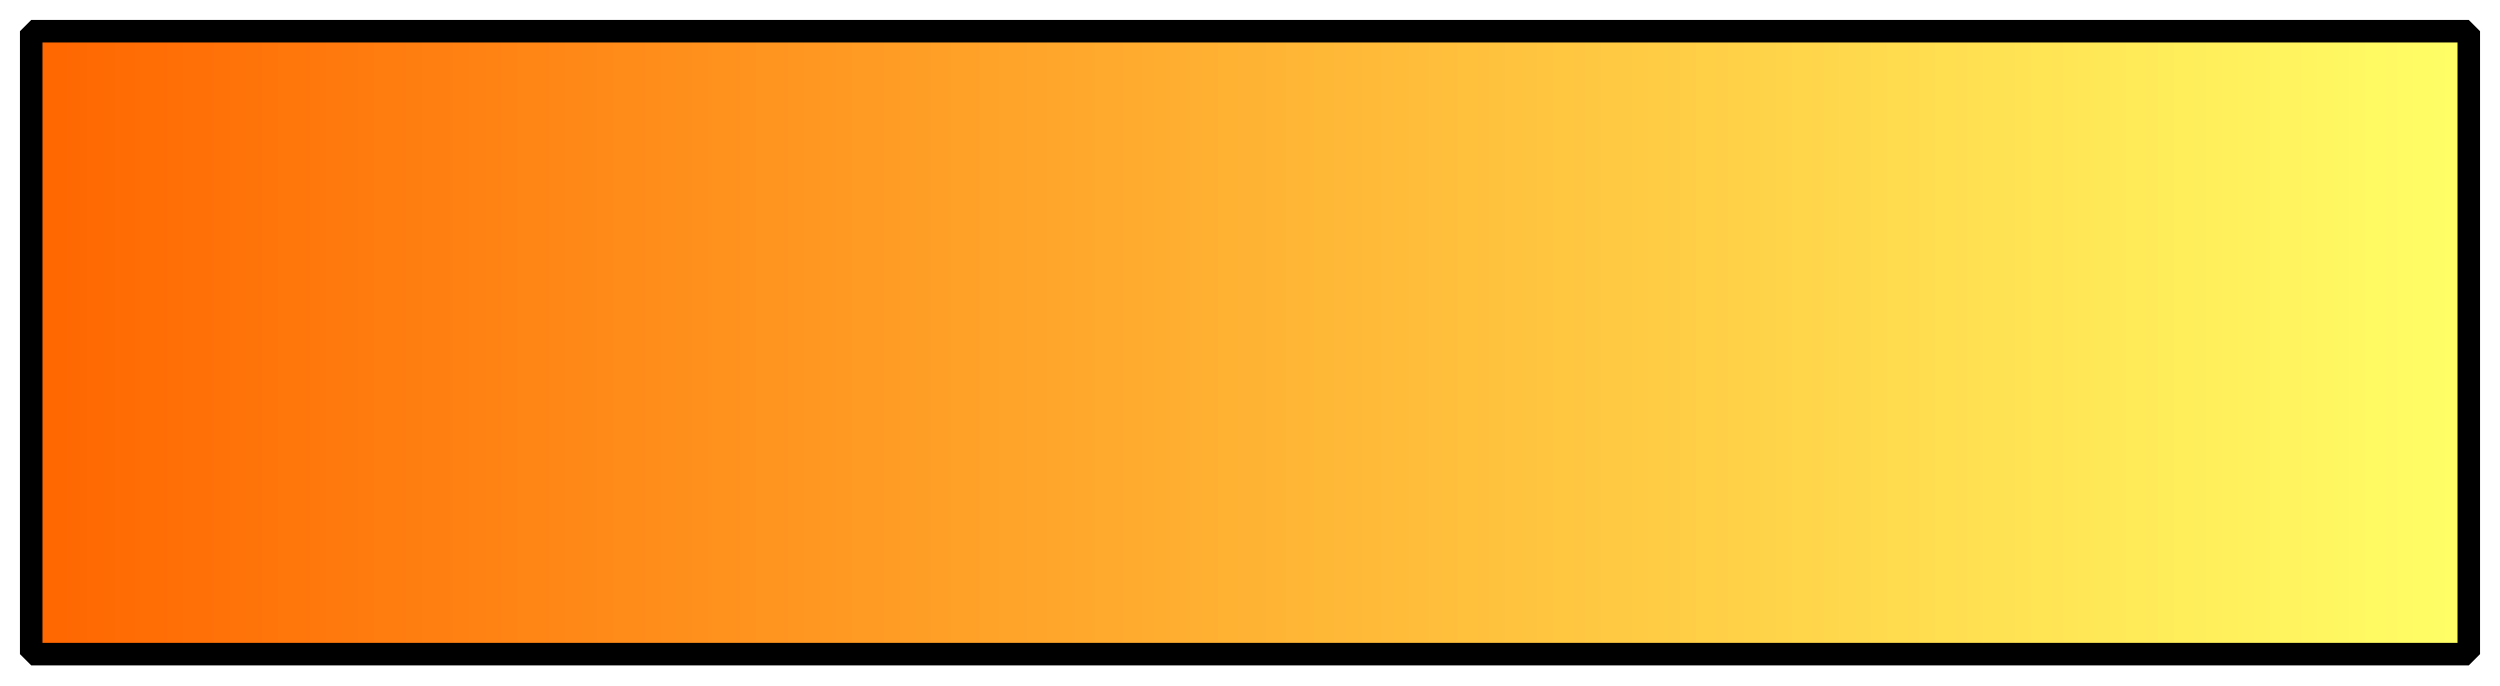
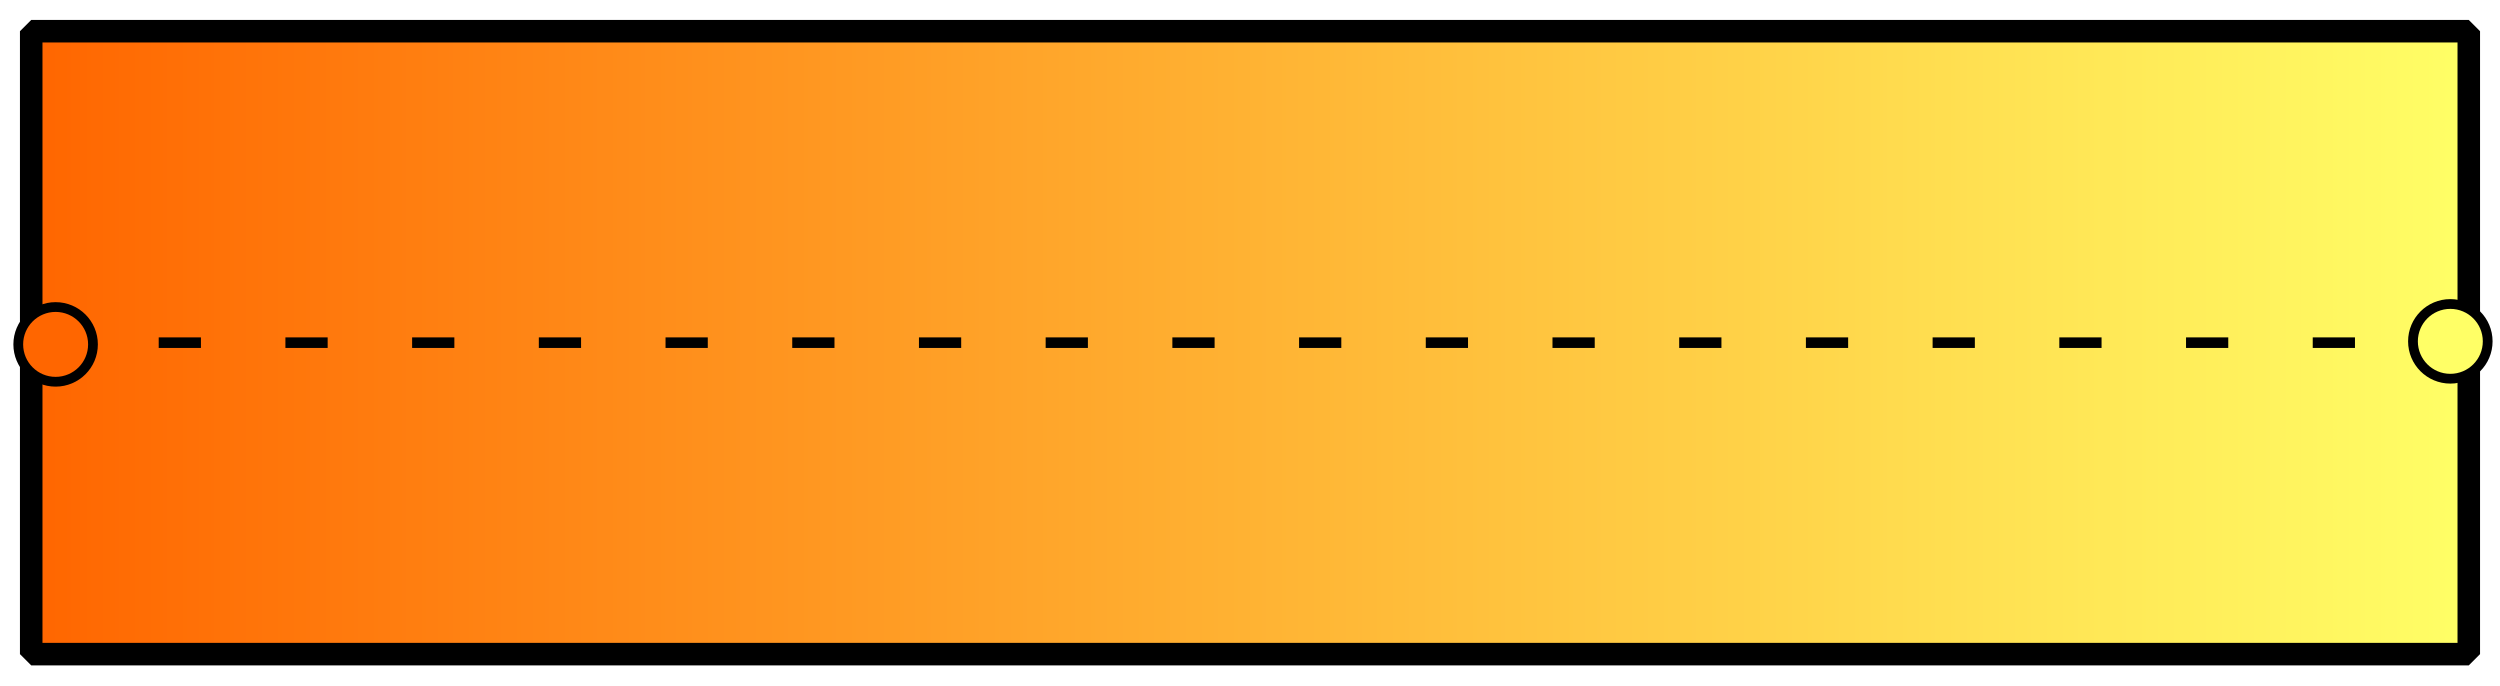
<svg xmlns="http://www.w3.org/2000/svg" xmlns:xlink="http://www.w3.org/1999/xlink" width="62.644mm" height="17.173mm" viewBox="0 0 221.968 60.849" id="svg2" version="1.1">
  <defs id="defs4">
    <linearGradient id="linearGradient4177-6-7">
      <stop style="stop-color:#ff6600;stop-opacity:1;" offset="0" id="stop4193" />
      <stop style="stop-color:#ffff66;stop-opacity:1" offset="1" id="stop4195" />
    </linearGradient>
    <linearGradient xlink:href="#linearGradient4177-6-7" id="linearGradient4183" x1="33.84" y1="915.36" x2="250.265" y2="915.36" gradientUnits="userSpaceOnUse" gradientTransform="translate(-0.05270974,66.00197)" />
  </defs>
  <g id="layer1" transform="translate(-31.01575,-950.9376)">
    <rect style="fill:url(#linearGradient4183);fill-opacity:1;fill-rule:nonzero;stroke:#000000;stroke-width:2;stroke-linecap:butt;stroke-linejoin:miter;stroke-miterlimit:0;stroke-dasharray:none;stroke-opacity:1" id="rect4147" width="216.425" height="55.306" x="33.787" y="953.709" />
+     <path style="fill:none;stroke:#000000;stroke-width:0.938;stroke-linecap:butt;stroke-linejoin:miter;stroke-miterlimit:4;stroke-dasharray:3.75, 7.5;stroke-dashoffset:0;stroke-opacity:1" d="M 33.857,981.362 H 250.25" id="path4491" />
+     <ellipse style="fill:#ff6600;fill-opacity:1;stroke:#000000;stroke-width:0.867;stroke-linecap:round;stroke-miterlimit:4;stroke-dasharray:none;stroke-dashoffset:0" id="path4493" cx="35.954" cy="981.515" rx="3.317" ry="3.317" />
+     <ellipse style="fill:#ffff66;fill-opacity:1;stroke:#000000;stroke-width:0.867;stroke-linecap:round;stroke-miterlimit:4;stroke-dasharray:none;stroke-dashoffset:0" id="path4493-4" cx="248.574" cy="981.245" rx="3.317" ry="3.317" />
  </g>
</svg>
